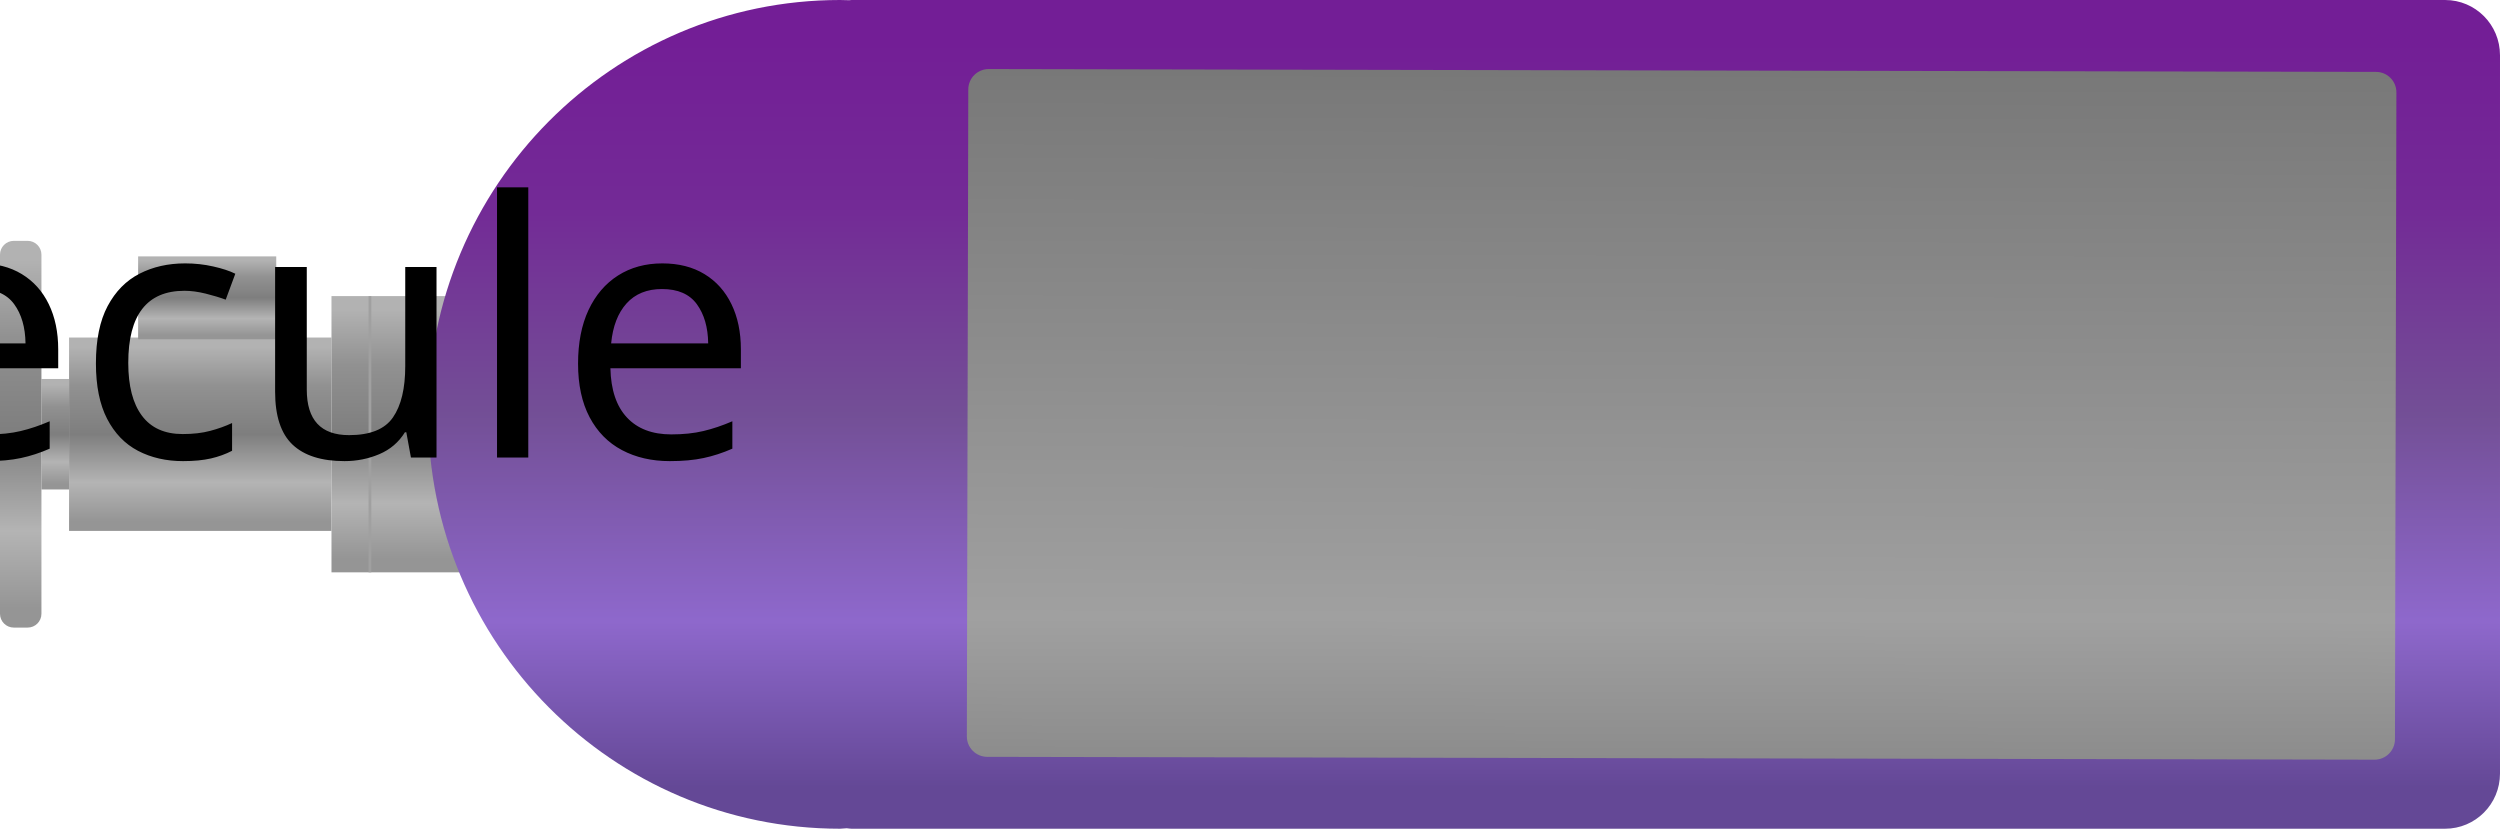
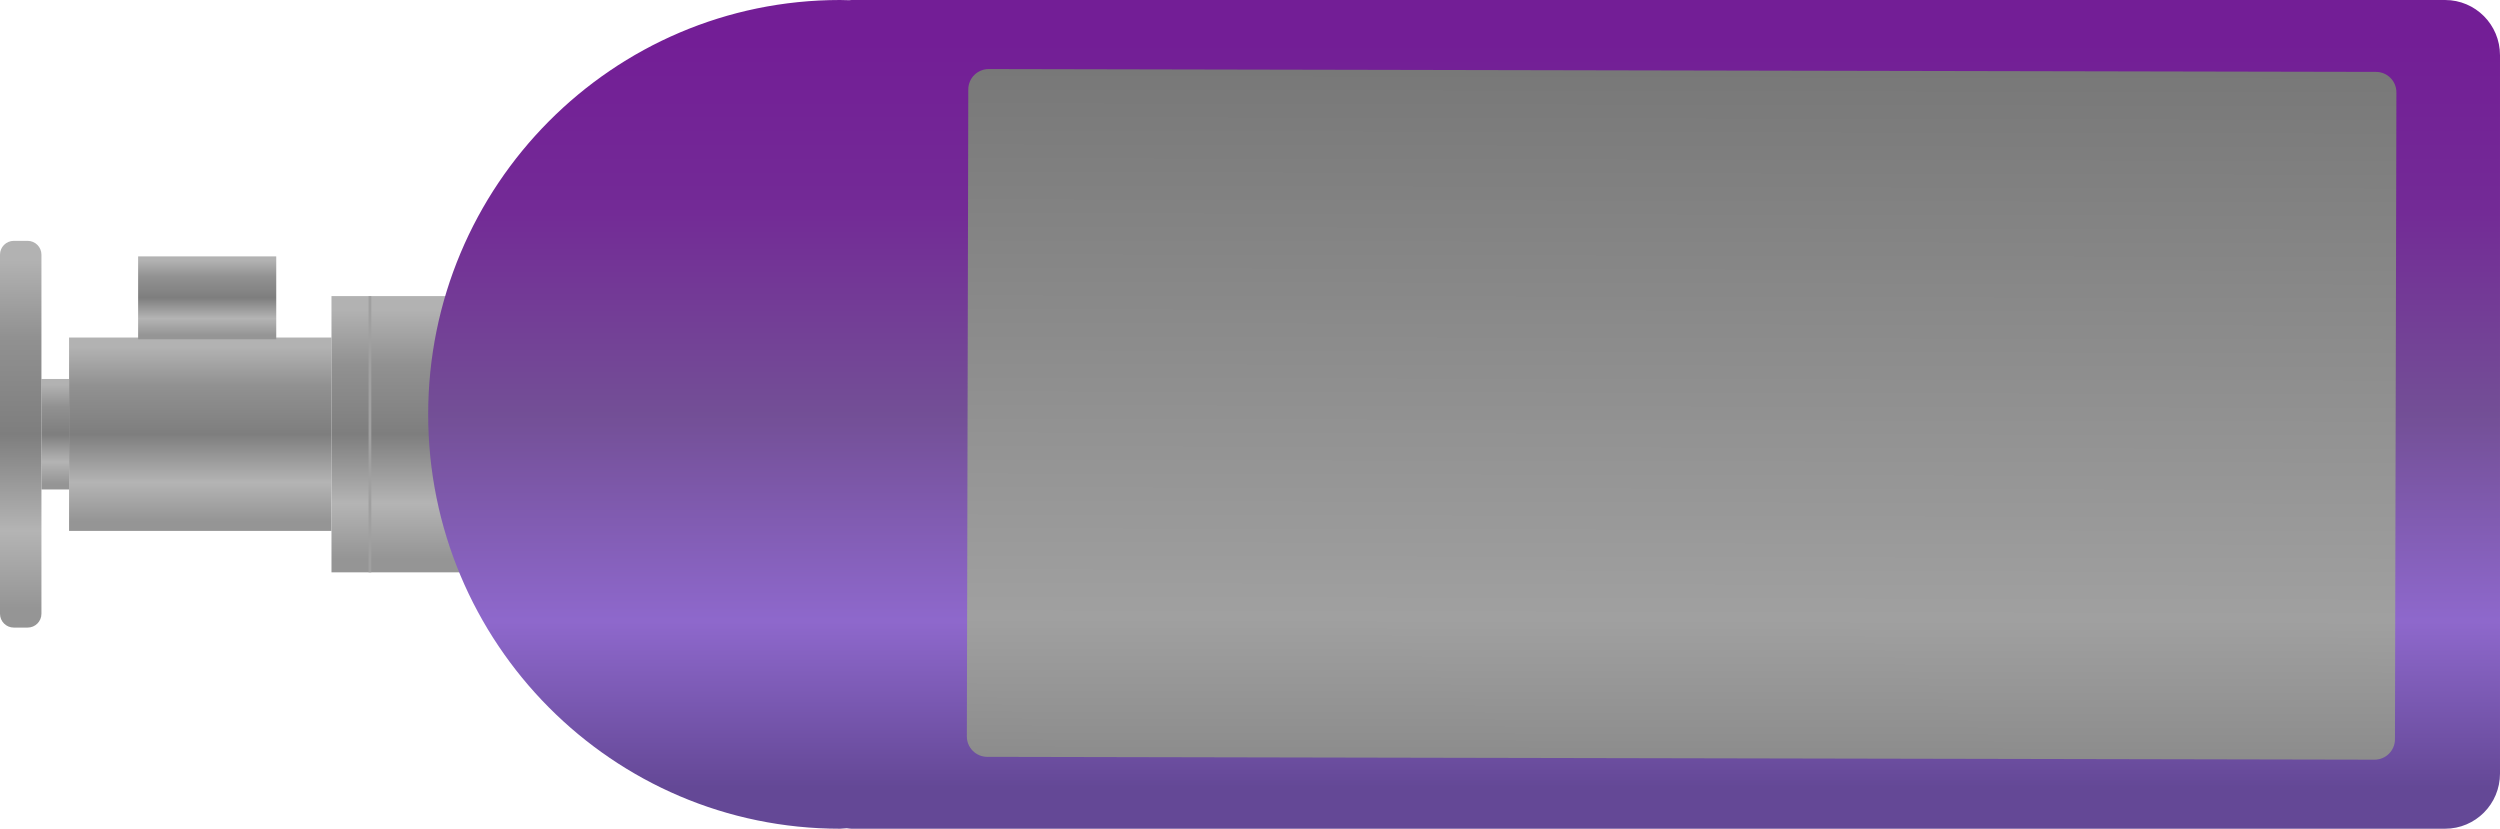
<svg xmlns="http://www.w3.org/2000/svg" xmlns:xlink="http://www.w3.org/1999/xlink" width="300" height="99.448" viewBox="0 0 300 99.448" version="1.1" id="svg5">
  <defs id="defs2">
    <linearGradient xlink:href="#linearGradient11659" id="linearGradient11661" x1="14.062" y1="-4.875" x2="21.062" y2="-4.875" gradientUnits="userSpaceOnUse" gradientTransform="matrix(7.592256,0,0,7.592256,-164.8487,174.5066)" />
    <linearGradient id="linearGradient11659">
      <stop style="stop-color:#959595;stop-opacity:1;" offset="0.05" id="stop11655" />
      <stop style="stop-color:#b4b4b4;stop-opacity:1;" offset="0.25" id="stop11663" />
      <stop style="stop-color:#7e7e7e;stop-opacity:1;" offset="0.5" id="stop11665" />
      <stop style="stop-color:#919191;stop-opacity:1;" offset="0.75" id="stop11667" />
      <stop style="stop-color:#b2b2b2;stop-opacity:1;" offset="0.95" id="stop11657" />
    </linearGradient>
    <linearGradient xlink:href="#linearGradient11659" id="linearGradient10403" x1="12.562" y1="2.375" x2="22.562" y2="2.375" gradientUnits="userSpaceOnUse" gradientTransform="matrix(7.592256,0,0,7.592256,-164.8487,174.5066)" />
    <linearGradient xlink:href="#linearGradient11673" id="linearGradient11675" x1="21" y1="-4.625" x2="24" y2="-4.625" gradientUnits="userSpaceOnUse" gradientTransform="matrix(7.592256,0,0,7.592256,-164.8487,174.5066)" />
    <linearGradient id="linearGradient11673">
      <stop style="stop-color:#959595;stop-opacity:1;" offset="0.05" id="stop11671" />
      <stop style="stop-color:#b4b4b4;stop-opacity:1;" offset="0.25" id="stop11681" />
      <stop style="stop-color:#7e7e7e;stop-opacity:1;" offset="0.5" id="stop11679" />
      <stop style="stop-color:#919191;stop-opacity:1;" offset="0.75" id="stop11677" />
      <stop style="stop-color:#b2b2b2;stop-opacity:1;" offset="0.95" id="stop11688" />
    </linearGradient>
    <linearGradient xlink:href="#linearGradient11659" id="linearGradient11706" x1="15.562" y1="-10.125" x2="19.562" y2="-10.125" gradientUnits="userSpaceOnUse" gradientTransform="matrix(7.592256,0,0,7.592256,-164.8487,174.5066)" />
    <linearGradient xlink:href="#linearGradient11659" id="linearGradient12498" x1="12.562" y1="-11.375" x2="22.562" y2="-11.375" gradientUnits="userSpaceOnUse" gradientTransform="matrix(10.62916,0,0,7.592256,-218.1842,174.5066)" />
    <linearGradient xlink:href="#linearGradient12517" id="linearGradient12519" x1="3" y1="40.375" x2="33" y2="40.375" gradientUnits="userSpaceOnUse" gradientTransform="matrix(7.592256,0,0,7.592256,-162.7133,178.3024)" />
    <linearGradient id="linearGradient12517">
      <stop style="stop-color:#644896;stop-opacity:1;" offset="0.05" id="stop12513" />
      <stop style="stop-color:#8e68cc;stop-opacity:1;" offset="0.25" id="stop12521" />
      <stop style="stop-color:#734f96;stop-opacity:1;" offset="0.5" id="stop12523" />
      <stop style="stop-color:#732a96;stop-opacity:1;" offset="0.75" id="stop12525" />
      <stop style="stop-color:#731e96;stop-opacity:1;" offset="0.95" id="stop12515" />
    </linearGradient>
    <linearGradient xlink:href="#linearGradient15520" id="linearGradient15522" x1="5.65" y1="48.21" x2="30.547" y2="48.21" gradientUnits="userSpaceOnUse" gradientTransform="matrix(7.592256,0,2.4788158e-8,7.592256,-162.3487,178.6626)" />
    <linearGradient id="linearGradient15520">
      <stop style="stop-color:#8c8c8c;stop-opacity:1;" offset="0" id="stop15516" />
      <stop style="stop-color:#a0a0a0;stop-opacity:1;" offset="0.203" id="stop15526" />
      <stop style="stop-color:#8c8c8c;stop-opacity:1;" offset="0.601" id="stop15528" />
      <stop style="stop-color:#787878;stop-opacity:1;" offset="1" id="stop15518" />
    </linearGradient>
  </defs>
  <g id="lecture" transform="matrix(0,-0.4366185,0.4366185,0,-35.99946,38.34879)">
    <rect style="fill:url(#linearGradient11661);fill-opacity:1;stroke-width:0.325" id="rect5963" width="53.146" height="72.126" x="-58.082" y="101.431" />
    <rect style="fill:url(#linearGradient10403);fill-opacity:1;stroke-width:0.196" id="rect4162" width="75.923" height="37.961" x="-69.47" y="173.557" />
    <rect style="fill:#a0a0a0;fill-opacity:1;stroke-width:0.083" id="rect5181" width="75.923" height="0.759" x="-69.47" y="183.746" ry="0" />
    <rect style="fill:url(#linearGradient11675);fill-opacity:1;stroke-width:0.285" id="rect8157" width="22.777" height="37.961" x="-5.411" y="120.412" />
    <rect style="fill:url(#linearGradient11706);fill-opacity:1;stroke-width:0.605" id="rect8161" width="30.369" height="7.592" x="-46.694" y="93.838" />
    <rect style="fill:url(#linearGradient12498);fill-opacity:1;stroke-width:0.398" id="rect9017" width="106.292" height="11.388" x="-84.655" y="82.451" ry="3.796" />
    <path id="rect234" style="fill:url(#linearGradient12519);fill-opacity:1;stroke-width:0.387" d="M 87.831,313.329 A 113.884,113.2 0 0 0 -26.052,200.13 113.884,113.2 0 0 0 -139.936,313.329 a 113.884,113.2 0 0 0 0.133,1.844 c -0.037,0.435 -0.133,0.854 -0.133,1.298 v 437.968 c 0,8.37 6.772,15.109 15.184,15.109 H 72.647 c 8.412,0 15.184,-6.739 15.184,-15.109 V 316.472 c 0,-0.206 -0.05,-0.4 -0.06,-0.605 a 113.884,113.2 0 0 0 0.06,-2.538 z" />
    <rect style="fill:url(#linearGradient15522);fill-opacity:1;stroke-width:7.109" id="rect1697-1" width="189.028" height="392.5" x="-119.454" y="348.434" ry="5.607" transform="matrix(0.9999975,0.00221727,-0.0020421,0.9999979,0,0)" />
-     <text xml:space="preserve" style="font-size:97.721px;line-height:0;font-family:sans-serif;-inkscape-font-specification:'sans-serif, Normal';text-align:center;dominant-baseline:central;text-anchor:middle;display:inline;fill:#000000;stroke-width:34.355;stroke-linecap:square;stroke-linejoin:round;paint-order:fill markers stroke" x="545.296" y="34.357" id="molecule-value" transform="rotate(90)">
-       <tspan id="tspan877" style="font-size:97.721px;stroke-width:34.355" x="0" y="0">props.molecule</tspan>
+     <text xml:space="preserve" style="font-size:97.721px;line-height:0;font-family:sans-serif;-inkscape-font-specification:'sans-serif, Normal';text-align:center;dominant-baseline:central;text-anchor:middle;display:none;fill:#000000;stroke-width:34.355;stroke-linecap:square;stroke-linejoin:round;paint-order:fill markers stroke" x="545.296" y="34.357" id="molecule-value" transform="rotate(90)">
+       <tspan id="tspan877" style="font-size:97.721px;stroke-width:34.355" x="545.296" y="34.357">props.molecule</tspan>
    </text>
  </g>
</svg>
